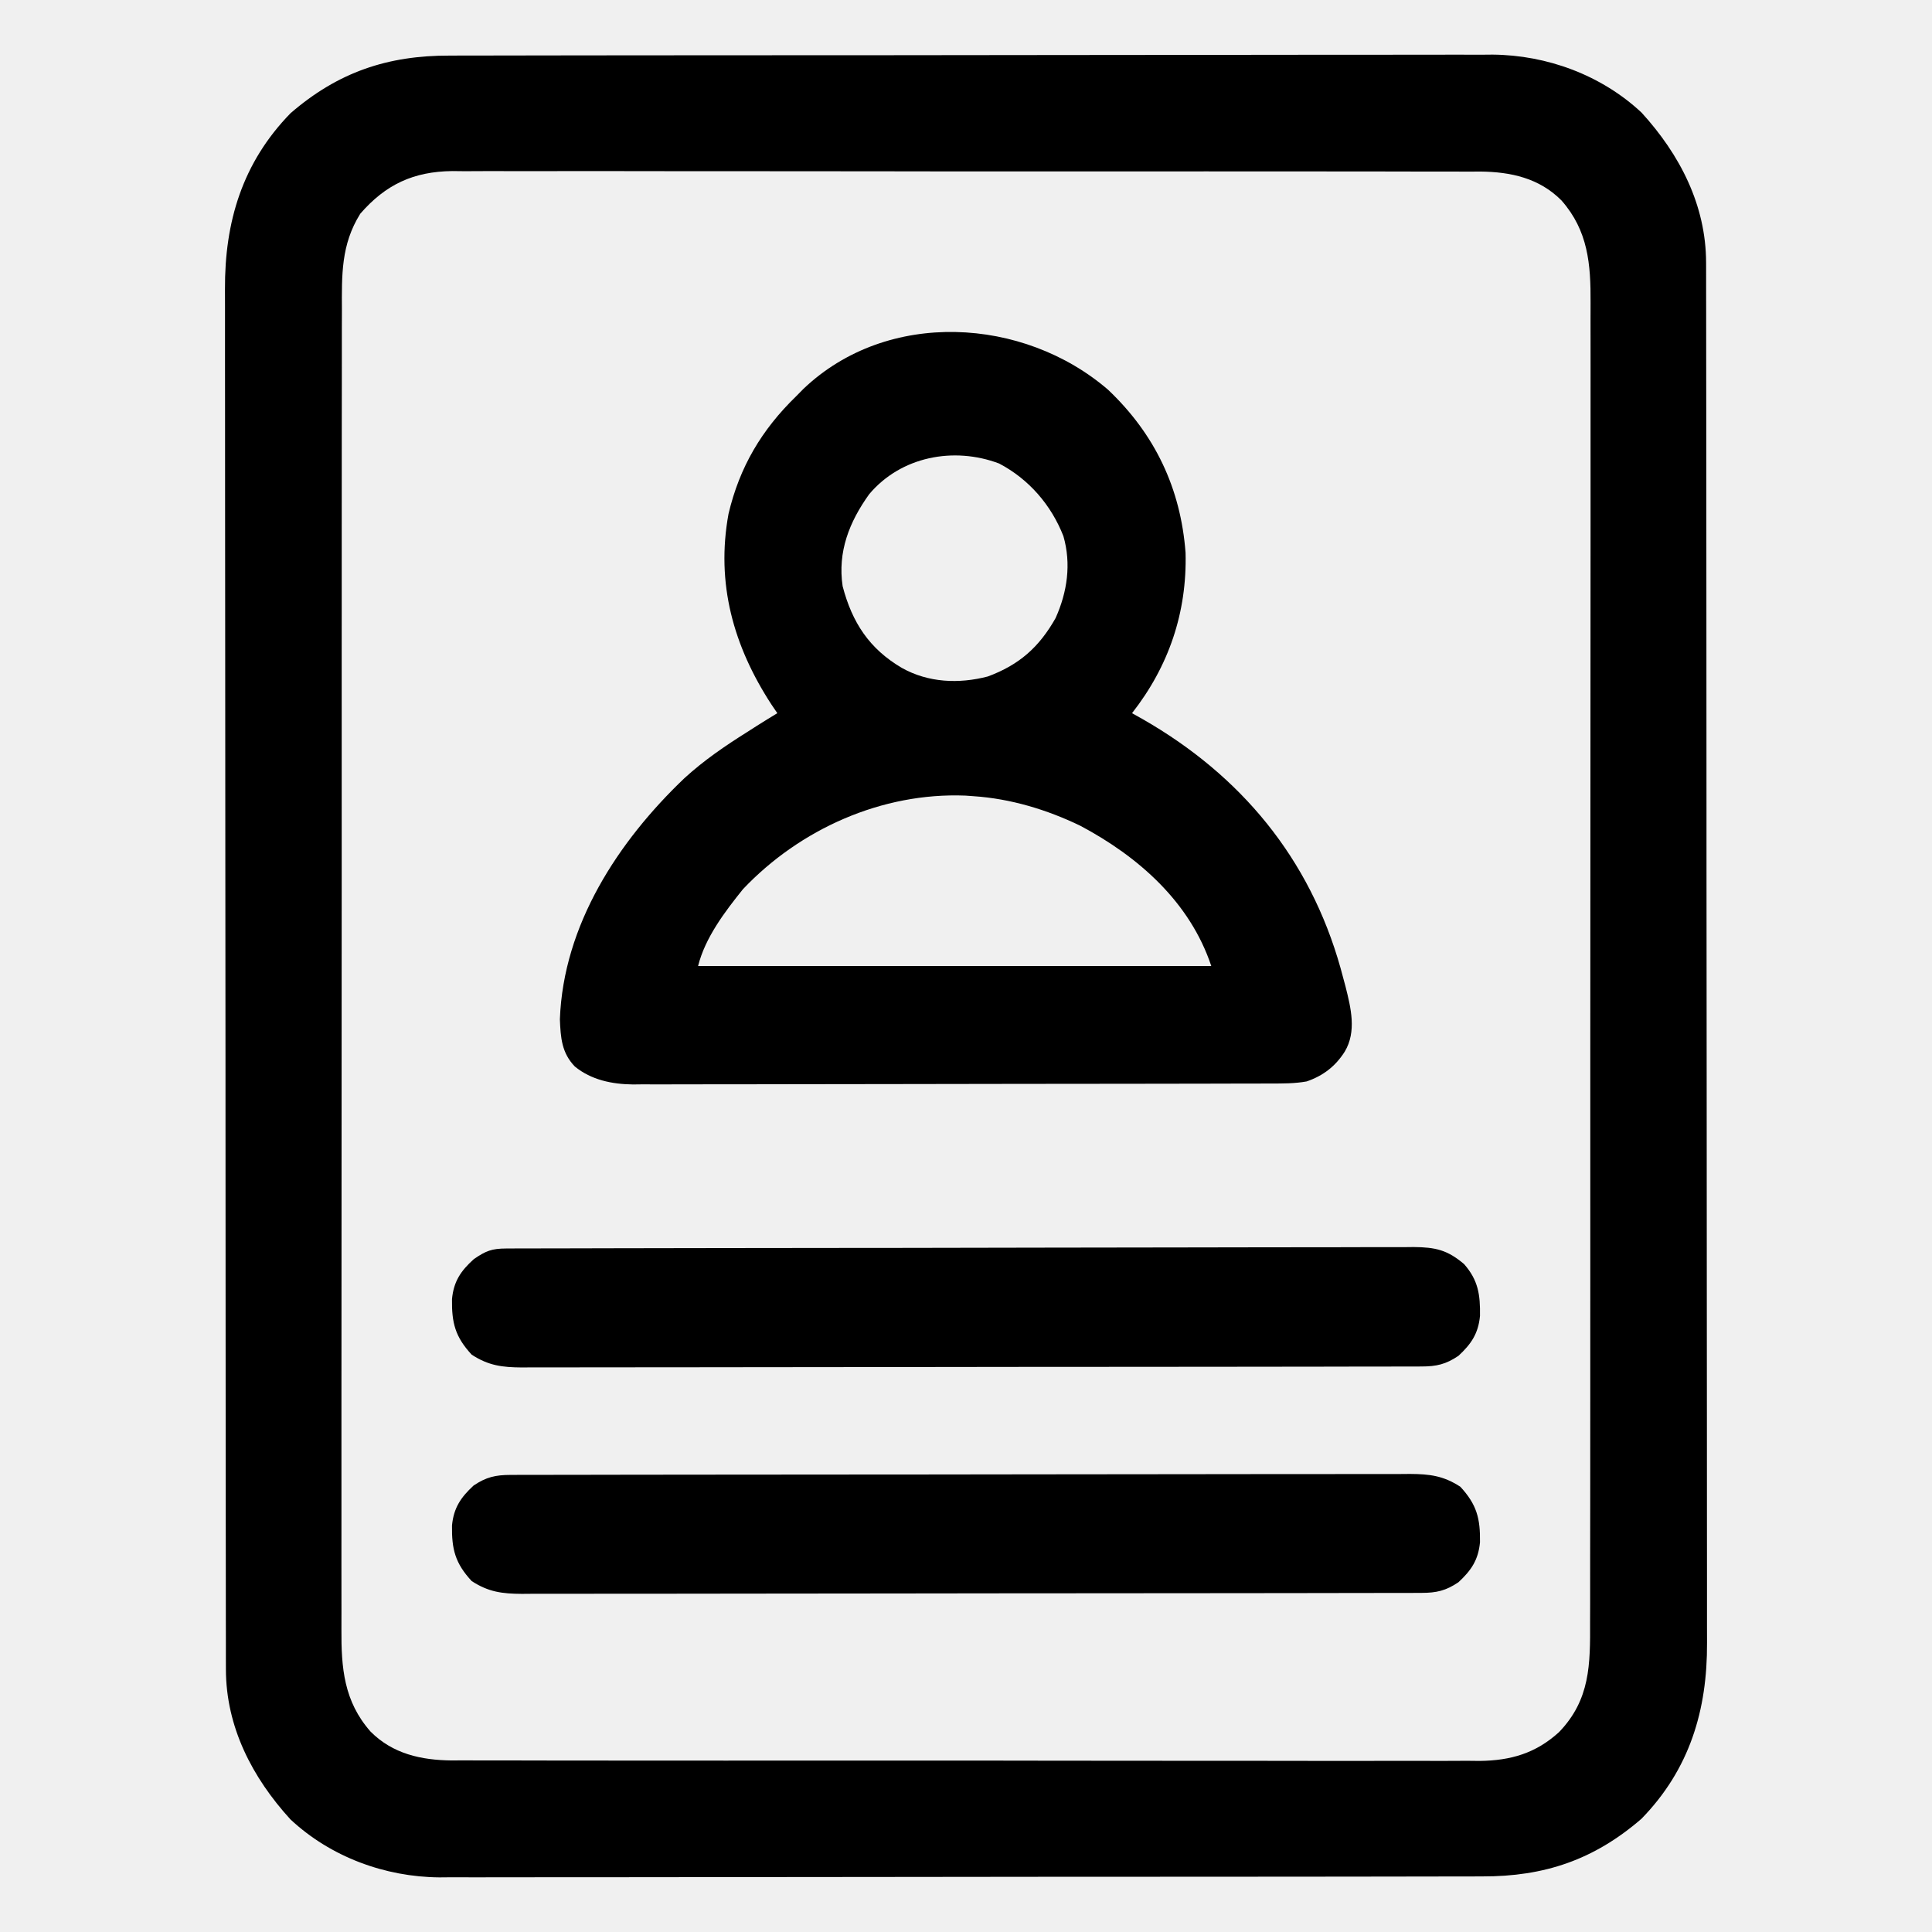
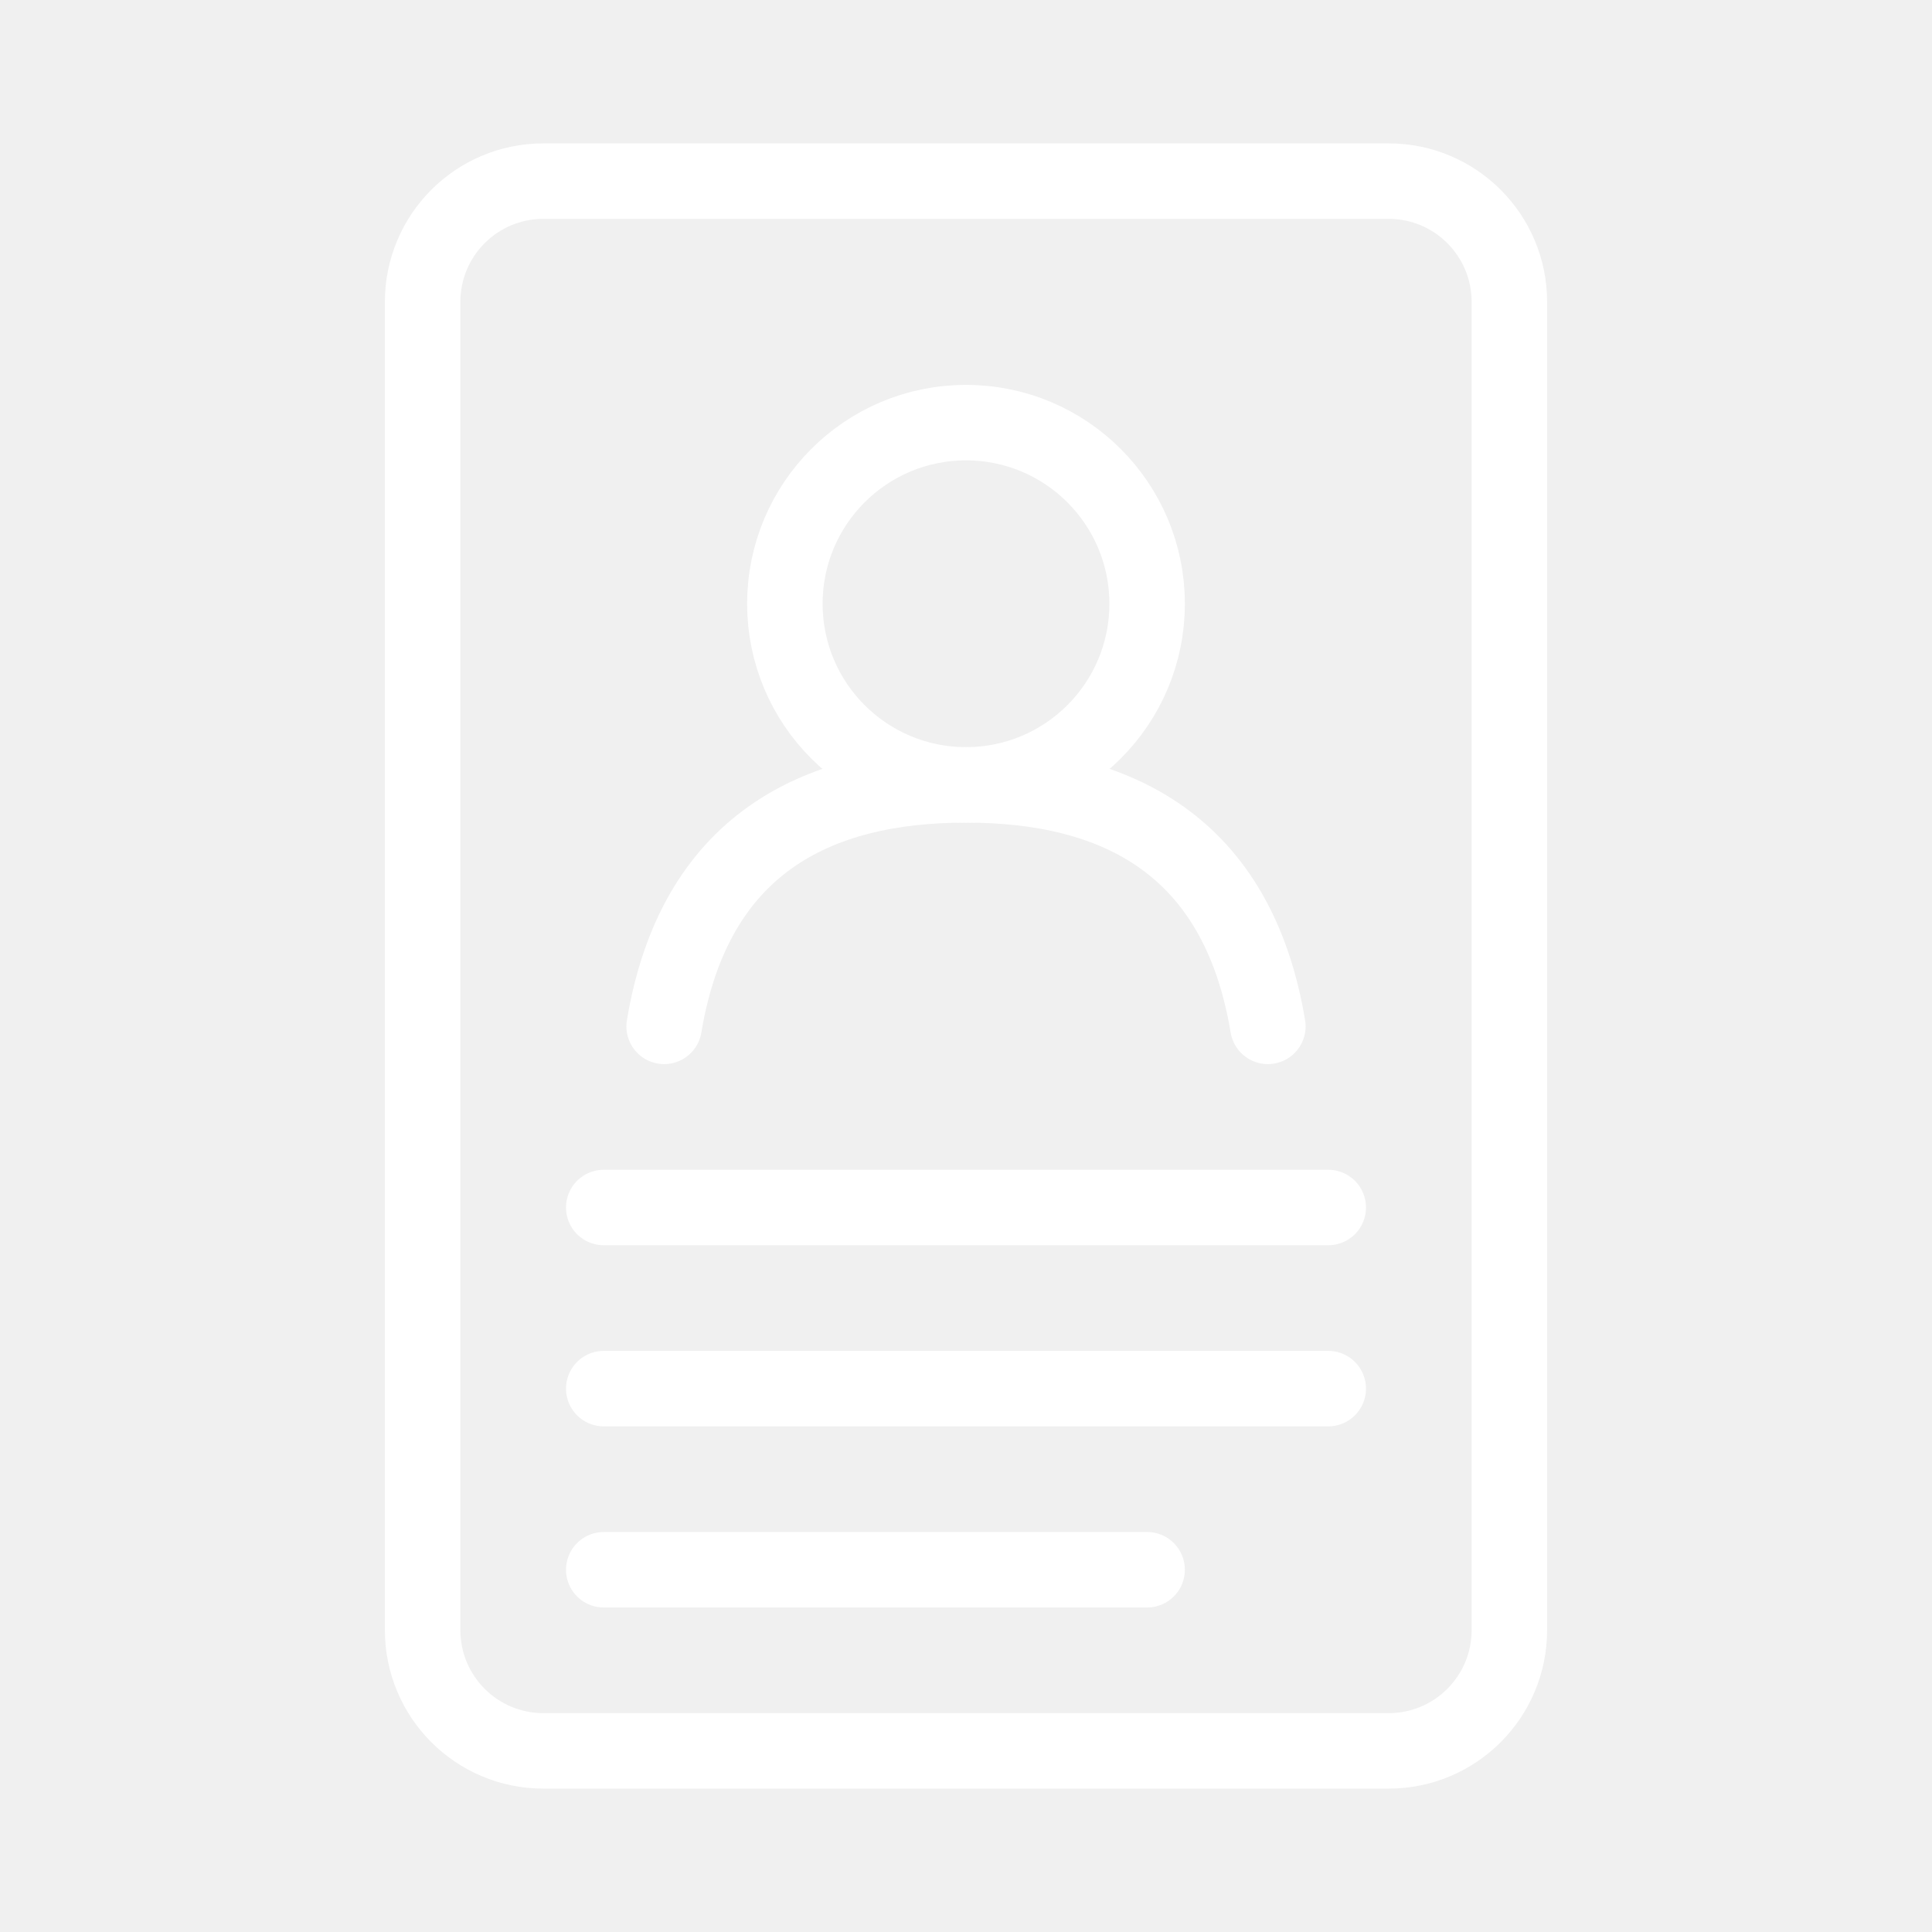
- <svg xmlns="http://www.w3.org/2000/svg" version="1.1" width="512" height="512">
-   <path d="M0 0 C1.822 -0.007 1.822 -0.007 3.68 -0.014 C7.035 -0.024 10.389 -0.026 13.744 -0.023 C17.369 -0.023 20.993 -0.034 24.618 -0.043 C31.713 -0.06 38.808 -0.066 45.904 -0.067 C51.674 -0.068 57.445 -0.072 63.215 -0.078 C79.593 -0.096 95.97 -0.105 112.348 -0.103 C113.23 -0.103 114.112 -0.103 115.021 -0.103 C115.904 -0.103 116.787 -0.103 117.698 -0.103 C132.005 -0.102 146.313 -0.121 160.62 -0.149 C175.328 -0.178 190.035 -0.192 204.743 -0.19 C212.993 -0.19 221.243 -0.195 229.494 -0.217 C236.52 -0.235 243.545 -0.239 250.571 -0.226 C254.152 -0.219 257.732 -0.219 261.312 -0.236 C265.205 -0.255 269.097 -0.242 272.99 -0.227 C274.106 -0.237 275.222 -0.248 276.372 -0.258 C290.811 -0.133 305.199 5.166 315.84 15.107 C325.971 26.201 332.927 39.631 332.944 54.88 C332.946 55.534 332.948 56.189 332.95 56.863 C332.956 59.058 332.954 61.253 332.953 63.449 C332.955 65.037 332.958 66.626 332.962 68.215 C332.97 72.583 332.972 76.952 332.972 81.32 C332.974 86.031 332.982 90.741 332.988 95.451 C333.002 105.753 333.008 116.055 333.012 126.357 C333.015 132.79 333.019 139.223 333.024 145.656 C333.036 163.468 333.046 181.28 333.05 199.093 C333.05 200.233 333.05 201.373 333.05 202.547 C333.051 203.69 333.051 204.833 333.051 206.01 C333.052 208.326 333.052 210.642 333.052 212.957 C333.053 214.106 333.053 215.255 333.053 216.438 C333.057 235.048 333.075 253.657 333.098 272.266 C333.122 291.374 333.134 310.481 333.135 329.589 C333.136 340.317 333.142 351.044 333.16 361.772 C333.175 370.907 333.18 380.043 333.172 389.178 C333.168 393.838 333.169 398.497 333.183 403.157 C333.196 407.427 333.195 411.696 333.183 415.966 C333.181 417.507 333.184 419.047 333.193 420.588 C333.288 438.48 328.579 454.169 315.812 467.267 C303.2 478.174 290.05 482.58 273.624 482.535 C271.803 482.542 271.803 482.542 269.944 482.549 C266.589 482.559 263.235 482.561 259.88 482.558 C256.256 482.558 252.631 482.569 249.007 482.578 C241.911 482.595 234.816 482.6 227.721 482.602 C221.95 482.602 216.18 482.607 210.409 482.613 C194.032 482.631 177.654 482.64 161.277 482.638 C160.395 482.638 159.512 482.638 158.603 482.638 C157.72 482.638 156.837 482.638 155.927 482.638 C141.619 482.637 127.312 482.656 113.004 482.684 C98.297 482.713 83.589 482.727 68.882 482.725 C60.631 482.724 52.381 482.73 44.131 482.751 C37.105 482.77 30.079 482.774 23.053 482.76 C19.473 482.754 15.892 482.754 12.312 482.771 C8.42 482.79 4.527 482.777 0.635 482.762 C-0.481 482.772 -1.597 482.782 -2.747 482.793 C-17.187 482.668 -31.575 477.369 -42.215 467.428 C-52.346 456.334 -59.303 442.904 -59.319 427.655 C-59.321 427 -59.323 426.346 -59.325 425.672 C-59.331 423.477 -59.33 421.282 -59.328 419.086 C-59.331 417.497 -59.334 415.909 -59.337 414.32 C-59.345 409.952 -59.347 405.583 -59.348 401.215 C-59.35 396.504 -59.357 391.794 -59.364 387.083 C-59.378 376.782 -59.384 366.48 -59.388 356.178 C-59.391 349.745 -59.395 343.312 -59.399 336.879 C-59.412 319.067 -59.422 301.255 -59.425 283.442 C-59.426 282.302 -59.426 281.162 -59.426 279.988 C-59.426 278.845 -59.426 277.702 -59.427 276.525 C-59.427 274.209 -59.428 271.893 -59.428 269.577 C-59.428 268.429 -59.428 267.28 -59.429 266.097 C-59.433 247.487 -59.45 228.878 -59.473 210.269 C-59.497 191.161 -59.51 172.053 -59.511 152.946 C-59.512 142.218 -59.517 131.491 -59.536 120.763 C-59.551 111.628 -59.556 102.492 -59.548 93.357 C-59.544 88.697 -59.545 84.038 -59.559 79.378 C-59.572 75.108 -59.57 70.839 -59.558 66.569 C-59.556 65.028 -59.559 63.488 -59.568 61.947 C-59.663 44.055 -54.955 28.366 -42.188 15.267 C-29.575 4.361 -16.426 -0.045 0 0 Z M-23.715 41.912 C-28.835 50.102 -28.616 58.18 -28.575 67.513 C-28.58 69.071 -28.585 70.63 -28.592 72.189 C-28.606 76.462 -28.602 80.734 -28.595 85.007 C-28.59 89.619 -28.602 94.231 -28.613 98.843 C-28.63 107.875 -28.631 116.906 -28.625 125.938 C-28.621 133.279 -28.623 140.62 -28.628 147.962 C-28.629 149.007 -28.63 150.052 -28.63 151.129 C-28.632 153.252 -28.634 155.375 -28.635 157.498 C-28.649 177.407 -28.643 197.316 -28.632 217.225 C-28.622 235.434 -28.635 253.642 -28.659 271.851 C-28.683 290.553 -28.693 309.255 -28.686 327.957 C-28.683 338.455 -28.685 348.953 -28.702 359.451 C-28.717 368.387 -28.718 377.324 -28.7 386.261 C-28.692 390.819 -28.69 395.377 -28.705 399.935 C-28.719 404.111 -28.714 408.287 -28.695 412.463 C-28.691 413.97 -28.694 415.478 -28.704 416.985 C-28.771 427.294 -28.054 436.123 -21 444.142 C-15.111 450.076 -7.556 451.72 0.518 451.807 C1.613 451.799 2.708 451.791 3.837 451.782 C5.614 451.793 5.614 451.793 7.427 451.803 C10.694 451.818 13.961 451.815 17.228 451.805 C20.759 451.798 24.291 451.814 27.823 451.827 C34.733 451.849 41.644 451.849 48.554 451.84 C54.173 451.834 59.791 451.835 65.41 451.842 C66.611 451.843 66.611 451.843 67.836 451.844 C69.463 451.846 71.09 451.848 72.717 451.85 C87.96 451.867 103.204 451.858 118.448 451.841 C132.383 451.826 146.317 451.841 160.251 451.87 C174.574 451.899 188.896 451.91 203.218 451.901 C204.839 451.9 206.46 451.899 208.081 451.898 C208.879 451.897 209.676 451.897 210.498 451.896 C216.106 451.894 221.715 451.904 227.323 451.918 C234.163 451.936 241.002 451.936 247.842 451.913 C251.329 451.902 254.815 451.899 258.302 451.917 C262.089 451.933 265.874 451.918 269.661 451.896 C270.754 451.907 271.847 451.919 272.973 451.931 C281.149 451.832 287.82 449.908 293.962 444.307 C302.268 435.701 302.249 426.319 302.2 415.022 C302.204 413.463 302.21 411.904 302.216 410.345 C302.231 406.073 302.226 401.801 302.219 397.528 C302.214 392.916 302.227 388.304 302.237 383.692 C302.254 374.66 302.255 365.629 302.25 356.597 C302.246 349.256 302.247 341.914 302.253 334.573 C302.253 333.528 302.254 332.483 302.255 331.406 C302.256 329.283 302.258 327.16 302.259 325.036 C302.273 305.128 302.268 285.219 302.256 265.31 C302.246 247.101 302.259 228.892 302.283 210.683 C302.308 191.981 302.317 173.279 302.311 154.577 C302.307 144.08 302.309 133.582 302.327 123.084 C302.342 114.148 302.342 105.211 302.325 96.274 C302.316 91.716 302.314 87.158 302.329 82.6 C302.343 78.424 302.338 74.248 302.319 70.072 C302.315 68.564 302.318 67.057 302.329 65.55 C302.395 55.241 301.679 46.412 294.625 38.392 C288.736 32.459 281.18 30.815 273.107 30.728 C271.464 30.74 271.464 30.74 269.788 30.753 C268.01 30.742 268.01 30.742 266.197 30.732 C262.93 30.717 259.664 30.719 256.397 30.73 C252.865 30.737 249.333 30.721 245.801 30.708 C238.891 30.686 231.981 30.686 225.07 30.694 C219.452 30.701 213.833 30.7 208.215 30.693 C207.014 30.692 207.014 30.692 205.788 30.69 C204.162 30.689 202.535 30.687 200.908 30.685 C185.664 30.668 170.42 30.677 155.176 30.694 C141.242 30.709 127.308 30.694 113.373 30.665 C99.051 30.636 84.729 30.625 70.407 30.634 C68.786 30.635 67.164 30.636 65.543 30.637 C64.746 30.638 63.948 30.638 63.127 30.639 C57.518 30.641 51.91 30.631 46.301 30.617 C39.462 30.599 32.622 30.599 25.782 30.622 C22.295 30.633 18.809 30.636 15.322 30.618 C11.535 30.602 7.75 30.617 3.964 30.639 C2.871 30.627 1.777 30.616 0.651 30.603 C-9.618 30.728 -16.979 34.149 -23.715 41.912 Z " fill="#000000" transform="translate(119.1878,14.73257)" />
-   <path d="M0 0 C12.425 11.79 19.251 26.134 20.535 43.207 C20.94 59.036 16.08 73.29 6.348 85.715 C7.28 86.237 8.212 86.759 9.172 87.297 C35.231 102.212 53.447 124.202 61.608 153.263 C61.832 154.093 62.055 154.922 62.285 155.777 C62.603 156.955 62.603 156.955 62.927 158.157 C64.355 163.839 65.901 170.066 62.723 175.402 C60.259 179.289 57.008 181.803 52.619 183.308 C49.419 183.881 46.25 183.859 43.011 183.855 C41.9 183.86 41.9 183.86 40.766 183.864 C38.282 183.873 35.798 183.874 33.313 183.876 C31.533 183.881 29.752 183.886 27.971 183.891 C23.132 183.904 18.293 183.911 13.454 183.915 C10.43 183.918 7.406 183.922 4.383 183.927 C-5.081 183.94 -14.544 183.95 -24.008 183.954 C-34.928 183.958 -45.848 183.976 -56.768 184.005 C-65.211 184.026 -73.655 184.036 -82.098 184.038 C-87.14 184.039 -92.181 184.045 -97.223 184.063 C-101.967 184.079 -106.711 184.081 -111.456 184.072 C-113.194 184.072 -114.932 184.076 -116.67 184.086 C-119.05 184.099 -121.428 184.093 -123.808 184.082 C-124.49 184.09 -125.172 184.098 -125.875 184.107 C-131.407 184.05 -136.956 182.927 -141.312 179.353 C-144.81 175.73 -145.081 171.718 -145.277 166.84 C-144.365 141.874 -129.856 119.693 -112.25 102.918 C-107.12 98.225 -101.533 94.411 -95.652 90.715 C-94.798 90.168 -93.943 89.622 -93.062 89.059 C-91.271 87.925 -89.464 86.816 -87.652 85.715 C-88.172 84.95 -88.691 84.186 -89.227 83.398 C-99.277 67.961 -103.96 51.344 -100.59 32.902 C-97.658 20.454 -91.782 10.574 -82.652 1.715 C-81.697 0.746 -81.697 0.746 -80.723 -0.242 C-58.477 -21.426 -22.396 -19.296 0 0 Z M-63.312 27.688 C-68.586 35.034 -71.707 42.955 -70.344 52.07 C-67.827 61.697 -63.255 68.668 -54.652 73.715 C-47.675 77.634 -39.552 77.995 -31.871 75.988 C-23.551 72.906 -18.277 68.236 -13.918 60.527 C-10.806 53.611 -9.721 46.145 -11.84 38.797 C-15.053 30.562 -20.997 23.676 -28.883 19.547 C-40.923 15.008 -54.9 17.691 -63.312 27.688 Z M-96.77 132.371 C-101.593 138.375 -106.776 145.21 -108.652 152.715 C-63.772 152.715 -18.892 152.715 27.348 152.715 C21.694 135.754 8.041 123.721 -7.402 115.527 C-16.244 111.266 -25.837 108.369 -35.652 107.715 C-36.359 107.663 -37.065 107.612 -37.793 107.559 C-59.915 106.68 -81.663 116.414 -96.77 132.371 Z " fill="#000000" transform="translate(293.6523,103.2852)" />
-   <path d="M0 0 C0.878 -0.004 1.756 -0.009 2.661 -0.014 C4.117 -0.013 4.117 -0.013 5.602 -0.013 C7.142 -0.018 7.142 -0.018 8.713 -0.024 C12.175 -0.035 15.637 -0.039 19.1 -0.043 C21.573 -0.049 24.046 -0.056 26.52 -0.063 C33.958 -0.082 41.397 -0.093 48.836 -0.101 C52.337 -0.106 55.839 -0.111 59.341 -0.116 C70.98 -0.133 82.619 -0.148 94.259 -0.155 C97.28 -0.157 100.301 -0.159 103.322 -0.161 C104.073 -0.161 104.824 -0.162 105.598 -0.162 C117.764 -0.171 129.93 -0.196 142.095 -0.229 C154.582 -0.262 167.069 -0.28 179.556 -0.283 C186.568 -0.285 193.58 -0.294 200.592 -0.319 C207.188 -0.343 213.784 -0.347 220.38 -0.337 C222.803 -0.336 225.225 -0.342 227.648 -0.356 C230.952 -0.374 234.256 -0.367 237.56 -0.354 C238.522 -0.364 239.483 -0.375 240.474 -0.387 C246.249 -0.331 249.397 0.365 253.835 4.134 C257.613 8.434 258.131 12.305 258.05 17.853 C257.609 22.533 255.719 25.317 252.335 28.447 C249.002 30.697 246.507 31.259 242.578 31.266 C241.269 31.271 241.269 31.271 239.933 31.277 C238.973 31.276 238.013 31.276 237.024 31.275 C236.005 31.278 234.985 31.281 233.935 31.284 C230.504 31.292 227.072 31.294 223.641 31.295 C221.187 31.3 218.733 31.305 216.279 31.31 C209.602 31.324 202.924 31.33 196.246 31.334 C192.077 31.337 187.908 31.341 183.739 31.346 C172.196 31.358 160.654 31.368 149.112 31.372 C148.004 31.372 148.004 31.372 146.873 31.372 C146.132 31.373 145.392 31.373 144.629 31.373 C143.128 31.374 141.628 31.374 140.127 31.374 C139.01 31.375 139.01 31.375 137.871 31.375 C125.809 31.379 113.747 31.397 101.684 31.42 C89.301 31.444 76.919 31.456 64.536 31.457 C57.583 31.458 50.63 31.464 43.677 31.482 C37.138 31.499 30.598 31.501 24.059 31.492 C21.657 31.491 19.256 31.495 16.854 31.505 C13.578 31.518 10.303 31.512 7.027 31.502 C5.598 31.514 5.598 31.514 4.139 31.526 C-1.052 31.487 -4.684 31.053 -9.165 28.134 C-13.548 23.395 -14.471 19.687 -14.38 13.415 C-13.936 8.705 -12.047 5.93 -8.602 2.822 C-5.415 0.615 -3.815 0.009 0 0 Z " fill="#000000" transform="translate(134.1649,330.8658)" />
-   <path d="M0 0 C1.31 -0.006 1.31 -0.006 2.646 -0.012 C3.606 -0.011 4.566 -0.01 5.555 -0.009 C6.574 -0.012 7.593 -0.015 8.643 -0.018 C12.075 -0.027 15.506 -0.028 18.938 -0.03 C21.392 -0.034 23.845 -0.039 26.299 -0.045 C32.977 -0.058 39.654 -0.064 46.332 -0.069 C50.501 -0.072 54.671 -0.076 58.84 -0.08 C70.382 -0.092 81.924 -0.103 93.467 -0.106 C94.205 -0.106 94.944 -0.107 95.705 -0.107 C96.446 -0.107 97.187 -0.107 97.95 -0.107 C99.45 -0.108 100.951 -0.108 102.452 -0.109 C103.196 -0.109 103.94 -0.109 104.707 -0.109 C116.77 -0.113 128.832 -0.131 140.894 -0.154 C153.277 -0.178 165.66 -0.19 178.043 -0.192 C184.996 -0.192 191.949 -0.198 198.902 -0.216 C205.441 -0.233 211.98 -0.235 218.519 -0.226 C220.921 -0.225 223.323 -0.23 225.725 -0.24 C229 -0.252 232.275 -0.247 235.551 -0.236 C236.504 -0.244 237.457 -0.252 238.439 -0.26 C243.63 -0.222 247.262 0.213 251.743 3.131 C256.127 7.87 257.05 11.578 256.958 17.85 C256.517 22.53 254.627 25.314 251.243 28.444 C247.91 30.694 245.415 31.256 241.487 31.263 C240.177 31.269 240.177 31.269 238.841 31.274 C237.881 31.274 236.921 31.273 235.932 31.272 C234.913 31.275 233.893 31.278 232.843 31.281 C229.412 31.29 225.98 31.291 222.549 31.293 C220.095 31.297 217.641 31.302 215.188 31.308 C208.51 31.321 201.832 31.327 195.154 31.332 C190.985 31.334 186.816 31.339 182.647 31.343 C171.104 31.355 159.562 31.366 148.02 31.369 C146.912 31.369 146.912 31.369 145.781 31.37 C145.041 31.37 144.3 31.37 143.537 31.37 C142.036 31.371 140.536 31.371 139.035 31.372 C137.918 31.372 137.918 31.372 136.779 31.372 C124.717 31.376 112.655 31.394 100.592 31.417 C88.21 31.441 75.827 31.453 63.444 31.454 C56.491 31.455 49.538 31.461 42.585 31.479 C36.046 31.496 29.507 31.498 22.967 31.489 C20.566 31.488 18.164 31.493 15.762 31.503 C12.486 31.515 9.211 31.509 5.936 31.499 C4.506 31.511 4.506 31.511 3.047 31.523 C-2.144 31.485 -5.776 31.05 -10.257 28.131 C-14.64 23.393 -15.563 19.685 -15.472 13.413 C-15.031 8.733 -13.14 5.949 -9.757 2.819 C-6.423 0.569 -3.928 0.006 0 0 Z " fill="#000000" transform="translate(135.2567,390.8686)" />
+ <svg xmlns="http://www.w3.org/2000/svg" width="64" height="64" viewBox="0 0 64 64" fill="none">
+   <rect x="14" y="6" width="36" height="52" rx="4" ry="4" stroke="white" stroke-width="2.5" fill="none" />
+   <circle cx="32" cy="20" r="6" stroke="white" stroke-width="2.5" fill="none" />
+   <path d="M22 34        C23 28, 27 26, 32 26        C37 26, 41 28, 42 34" stroke="white" stroke-width="2.5" stroke-linecap="round" fill="none" />
+   <line x1="20" y1="40" x2="44" y2="40" stroke="white" stroke-width="2.5" stroke-linecap="round" />
+   <line x1="20" y1="46" x2="44" y2="46" stroke="white" stroke-width="2.5" stroke-linecap="round" />
+   <line x1="20" y1="52" x2="38" y2="52" stroke="white" stroke-width="2.5" stroke-linecap="round" />
</svg>
